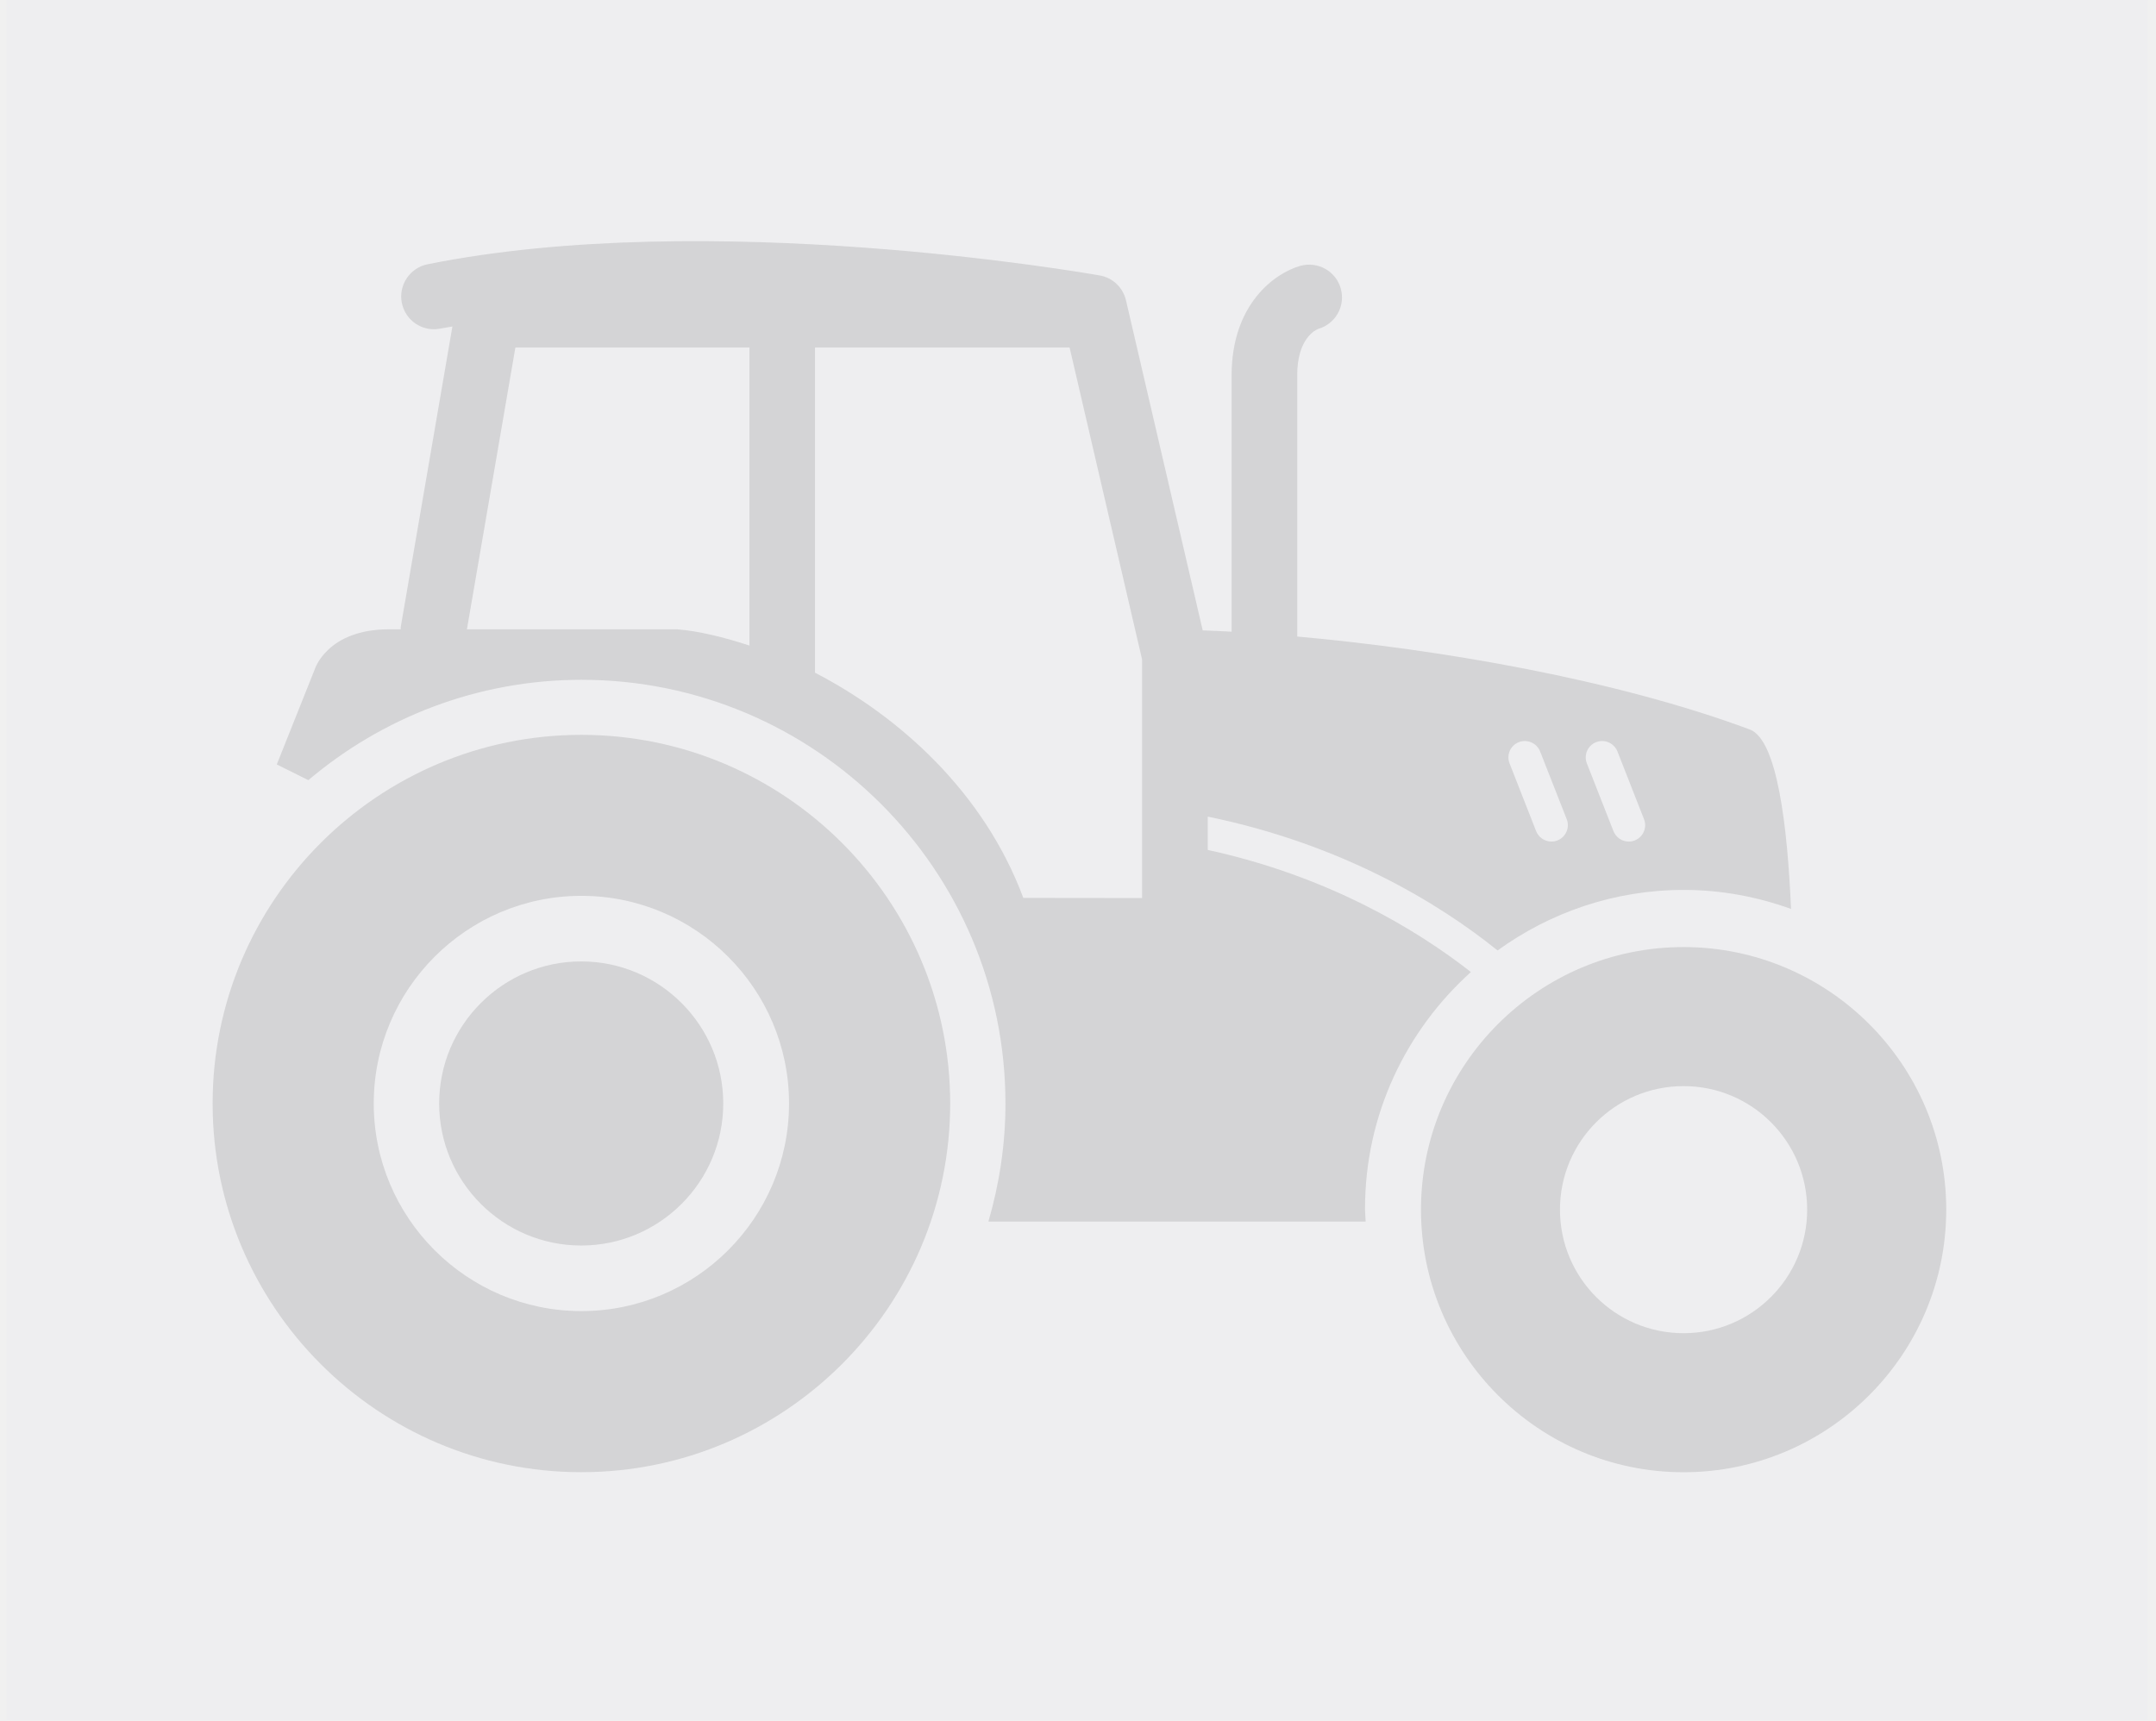
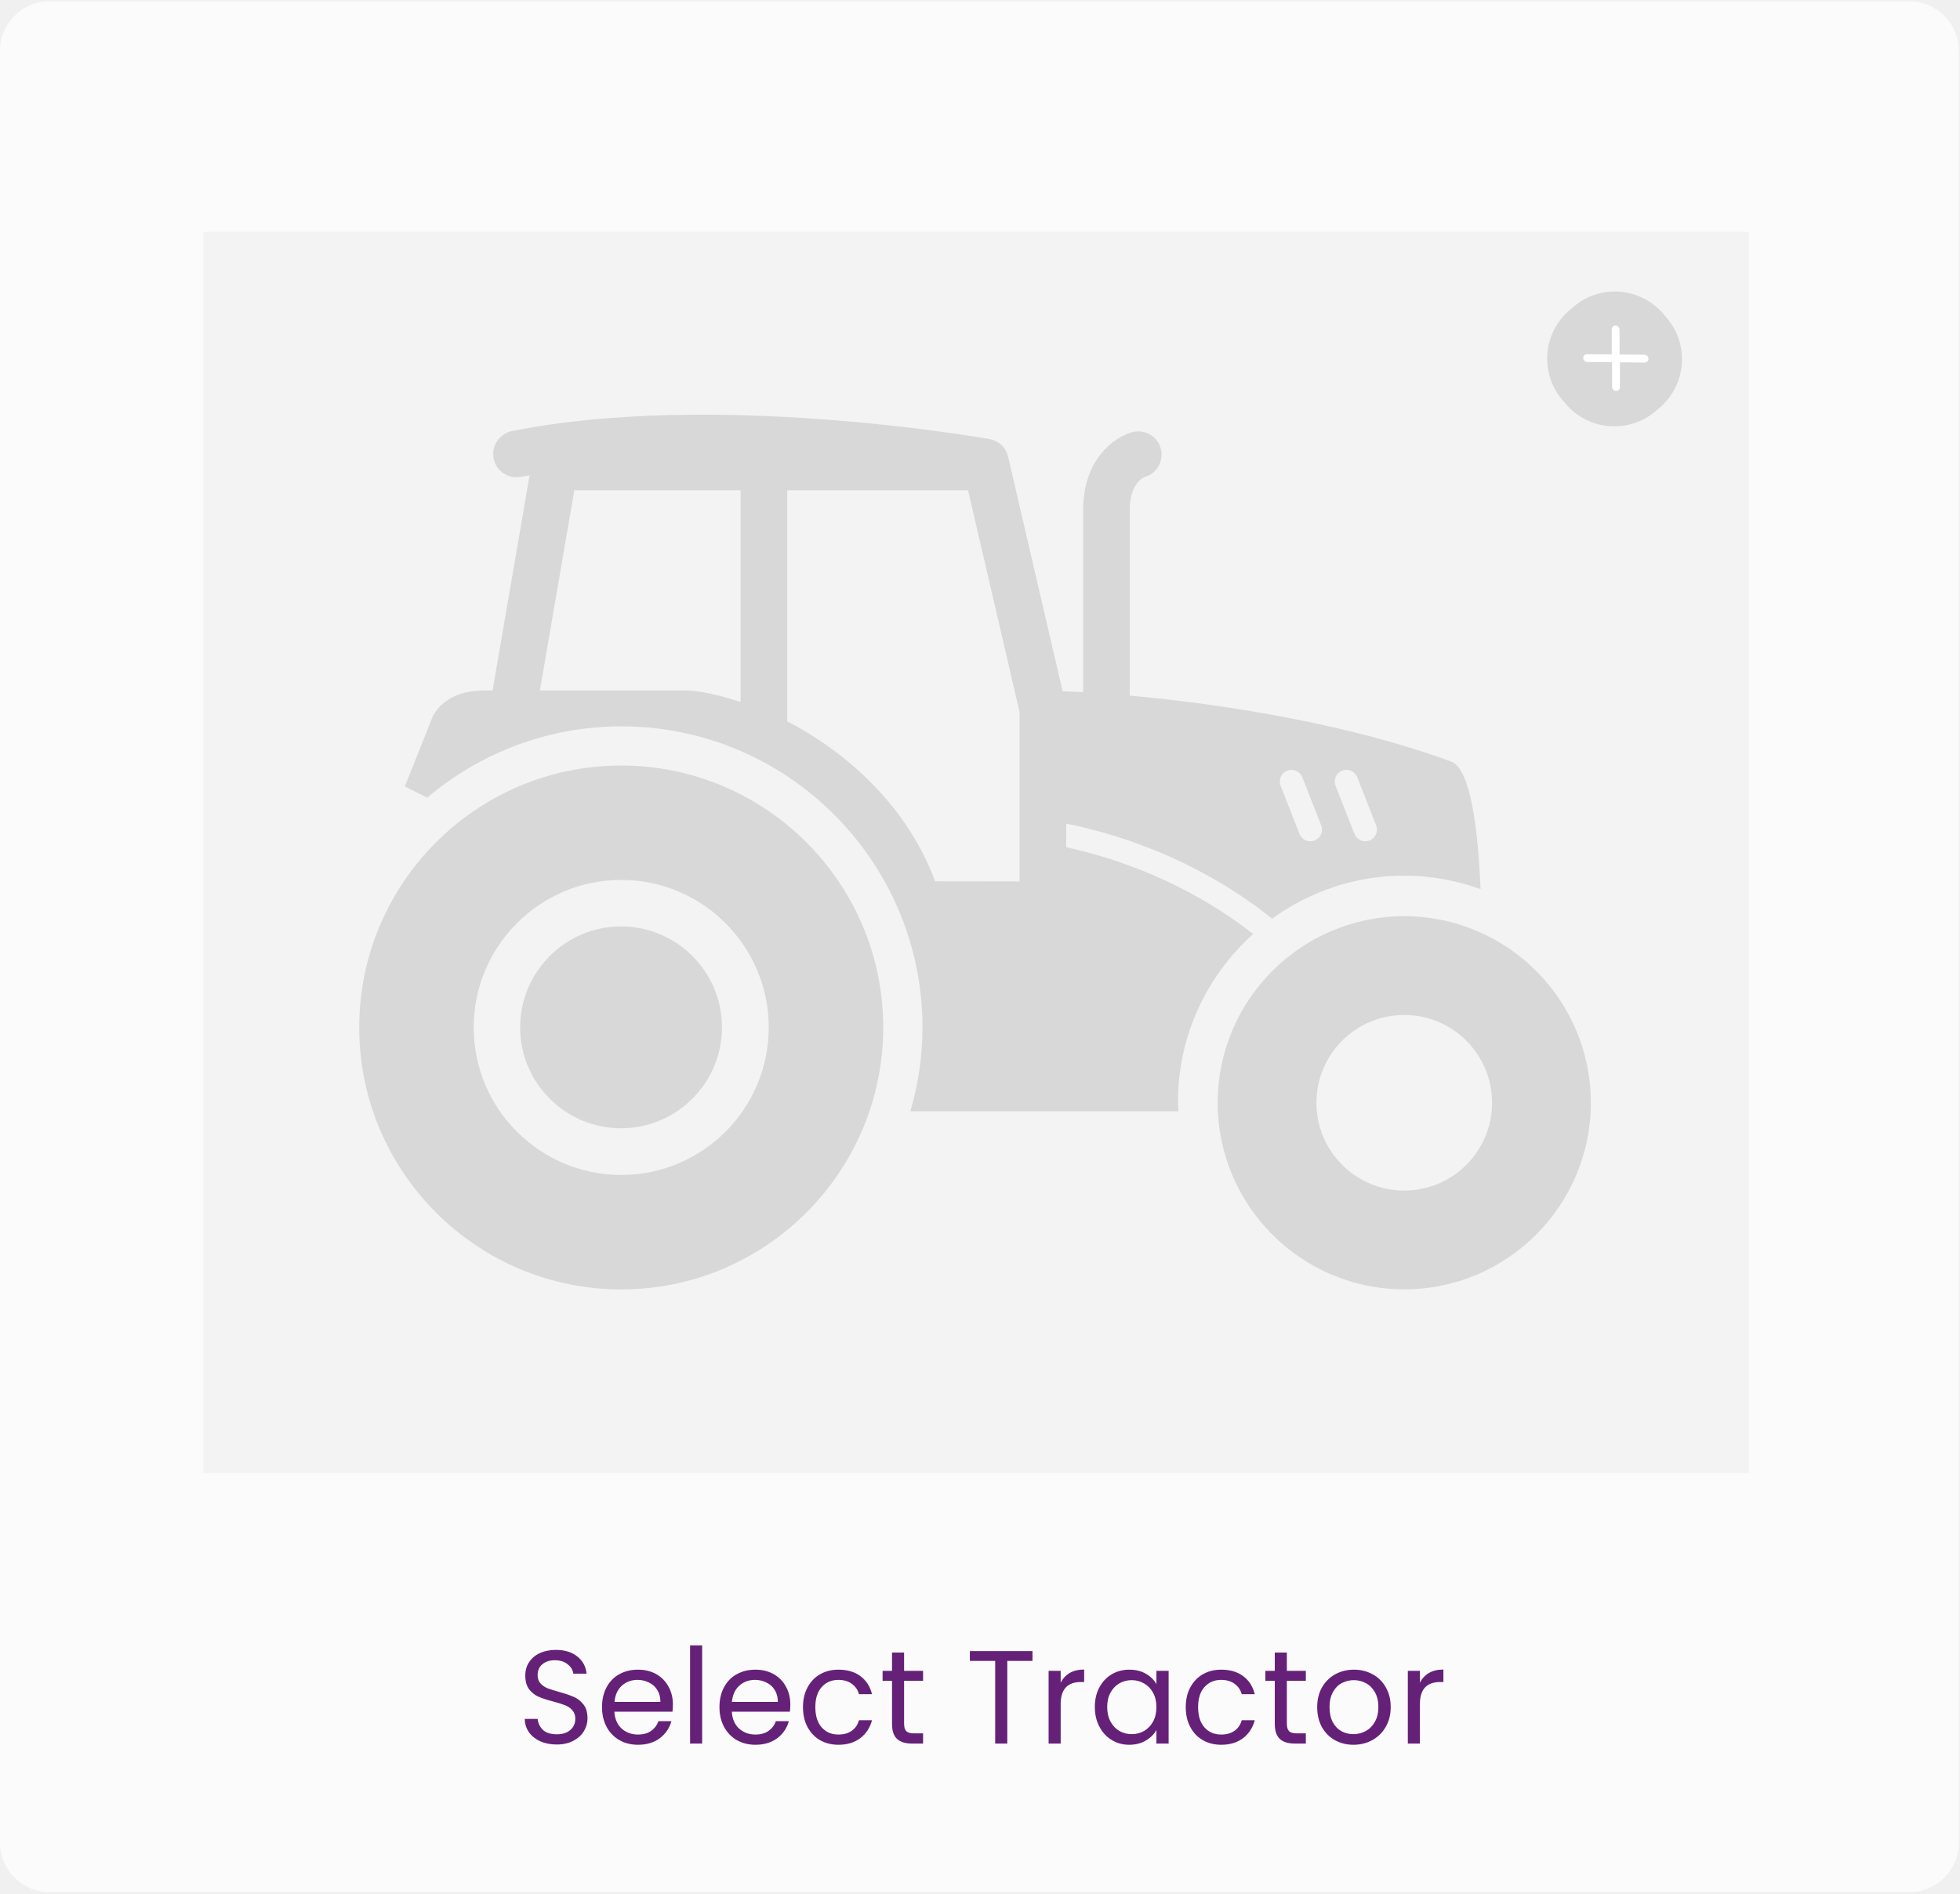
- <svg xmlns="http://www.w3.org/2000/svg" width="203" height="162" viewBox="0 0 203 162" fill="none">
-   <rect x="0.582" y="0.016" width="201.669" height="161.983" fill="#EEEEF0" />
-   <g opacity="0.11">
-     <path d="M54.723 90.542C47.343 90.542 41.35 96.546 41.35 103.92C41.35 111.295 47.345 117.297 54.723 117.297C62.102 117.297 68.098 111.295 68.098 103.922C68.101 96.546 62.102 90.542 54.723 90.542Z" fill="black" />
-     <path d="M54.736 69.205C35.593 69.205 20.02 84.775 20.02 103.922C20.02 123.067 35.595 138.644 54.736 138.644C73.883 138.644 89.465 123.065 89.465 103.922C89.466 84.775 73.883 69.205 54.736 69.205ZM54.741 123.473C43.962 123.473 35.19 114.705 35.19 103.92C35.19 93.136 43.96 84.365 54.741 84.365C65.523 84.365 74.293 93.137 74.293 103.92C74.293 114.703 65.523 123.473 54.741 123.473Z" fill="black" />
-     <path d="M158.516 89.19C144.879 89.19 133.794 100.282 133.794 113.916C133.794 127.552 144.877 138.648 158.516 138.648C172.149 138.648 183.249 127.552 183.249 113.916C183.25 100.282 172.149 89.19 158.516 89.19ZM158.516 125.554C152.089 125.554 146.88 120.346 146.88 113.918C146.88 107.49 152.087 102.284 158.516 102.284C164.944 102.284 170.156 107.488 170.156 113.918C170.156 120.344 164.944 125.554 158.516 125.554Z" fill="black" />
-     <path d="M138.495 91.542C133.324 87.496 125.001 82.499 113.717 80.043V76.906C126.387 79.504 135.526 85.09 141.004 89.509C145.945 85.937 151.988 83.807 158.535 83.807C162.087 83.807 165.478 84.458 168.635 85.598C168.304 77.846 167.346 69.681 164.764 68.704C152.055 63.971 135.495 61.141 122.141 59.946V35.333C122.141 31.878 123.863 31.076 124.105 30.978C125.75 30.516 126.707 28.806 126.238 27.165C125.775 25.528 124.087 24.583 122.427 25.038C120.026 25.719 115.965 28.646 115.965 35.333V59.489C115.02 59.435 114.129 59.403 113.242 59.367L106.018 28.283C105.735 27.077 104.766 26.155 103.548 25.941C102.059 25.68 66.788 19.547 40.258 24.888C38.588 25.224 37.503 26.852 37.836 28.525C38.172 30.196 39.793 31.288 41.474 30.942C41.843 30.869 42.227 30.818 42.597 30.75L37.726 59.083C37.718 59.142 37.739 59.2 37.731 59.264H36.636C30.799 59.264 29.637 63.028 29.637 63.028L26.061 71.993L29.033 73.47C35.985 67.587 44.962 64.02 54.756 64.02C76.769 64.02 94.67 81.927 94.67 103.928C94.67 107.788 94.092 111.508 93.064 115.041H128.586C128.571 114.633 128.525 114.231 128.525 113.816C128.525 104.974 132.389 97.041 138.495 91.542ZM150.285 69.892C151.075 69.583 151.97 69.972 152.291 70.765L154.795 77.149C155.107 77.941 154.712 78.835 153.922 79.15C153.736 79.219 153.548 79.255 153.355 79.255C152.742 79.255 152.162 78.882 151.919 78.277L149.412 71.893C149.102 71.1 149.492 70.202 150.285 69.892ZM143.008 69.892C143.79 69.583 144.695 69.972 145.01 70.765L147.517 77.149C147.827 77.941 147.434 78.835 146.642 79.15C146.456 79.219 146.267 79.255 146.076 79.255C145.457 79.255 144.879 78.882 144.637 78.277L142.134 71.893C141.822 71.1 142.212 70.202 143.008 69.892ZM70.565 60.795C68.137 60 65.793 59.427 63.735 59.264H43.963L48.526 32.728H70.565V60.795ZM107.537 84.574L96.351 84.561C92.638 74.591 84.679 67.468 76.738 63.351V32.73H100.71L107.534 62.109V84.576L107.537 84.574Z" fill="black" />
-   </g>
+ <svg xmlns="http://www.w3.org/2000/svg" width="384" height="371" viewBox="0 0 384 371" fill="none">
+   <path d="M0 9.979C0 4.606 4.356 0.25 9.729 0.25H374.041C379.415 0.25 383.77 4.606 383.77 9.979V361.012C383.77 366.385 379.415 370.741 374.041 370.741H9.729C4.356 370.741 0 366.385 0 361.012V9.979Z" fill="#FBFBFB" />
+   <path d="M109.074 341.807C107.878 341.807 106.804 341.599 105.85 341.183C104.914 340.75 104.178 340.16 103.64 339.415C103.103 338.652 102.826 337.777 102.808 336.789H105.33C105.417 337.638 105.764 338.358 106.37 338.947C106.994 339.519 107.896 339.805 109.074 339.805C110.201 339.805 111.085 339.528 111.726 338.973C112.385 338.401 112.714 337.673 112.714 336.789C112.714 336.096 112.524 335.532 112.142 335.099C111.761 334.666 111.284 334.336 110.712 334.111C110.14 333.886 109.369 333.643 108.398 333.383C107.202 333.071 106.24 332.759 105.512 332.447C104.802 332.135 104.186 331.65 103.666 330.991C103.164 330.315 102.912 329.414 102.912 328.287C102.912 327.299 103.164 326.424 103.666 325.661C104.169 324.898 104.871 324.309 105.772 323.893C106.691 323.477 107.74 323.269 108.918 323.269C110.617 323.269 112.004 323.694 113.078 324.543C114.17 325.392 114.786 326.519 114.924 327.923H112.324C112.238 327.23 111.874 326.623 111.232 326.103C110.591 325.566 109.742 325.297 108.684 325.297C107.696 325.297 106.89 325.557 106.266 326.077C105.642 326.58 105.33 327.29 105.33 328.209C105.33 328.868 105.512 329.405 105.876 329.821C106.258 330.237 106.717 330.558 107.254 330.783C107.809 330.991 108.58 331.234 109.568 331.511C110.764 331.84 111.726 332.17 112.454 332.499C113.182 332.811 113.806 333.305 114.326 333.981C114.846 334.64 115.106 335.541 115.106 336.685C115.106 337.569 114.872 338.401 114.404 339.181C113.936 339.961 113.243 340.594 112.324 341.079C111.406 341.564 110.322 341.807 109.074 341.807ZM131.831 333.955C131.831 334.406 131.805 334.882 131.753 335.385H120.365C120.452 336.789 120.929 337.89 121.795 338.687C122.679 339.467 123.745 339.857 124.993 339.857C126.016 339.857 126.865 339.623 127.541 339.155C128.235 338.67 128.72 338.028 128.997 337.231H131.545C131.164 338.6 130.401 339.718 129.257 340.585C128.113 341.434 126.692 341.859 124.993 341.859C123.641 341.859 122.428 341.556 121.353 340.949C120.296 340.342 119.464 339.484 118.857 338.375C118.251 337.248 117.947 335.948 117.947 334.475C117.947 333.002 118.242 331.71 118.831 330.601C119.421 329.492 120.244 328.642 121.301 328.053C122.376 327.446 123.607 327.143 124.993 327.143C126.345 327.143 127.541 327.438 128.581 328.027C129.621 328.616 130.419 329.431 130.973 330.471C131.545 331.494 131.831 332.655 131.831 333.955ZM129.387 333.461C129.387 332.56 129.188 331.788 128.789 331.147C128.391 330.488 127.845 329.994 127.151 329.665C126.475 329.318 125.721 329.145 124.889 329.145C123.693 329.145 122.671 329.526 121.821 330.289C120.989 331.052 120.513 332.109 120.391 333.461H129.387ZM137.564 322.385V341.625H135.198V322.385H137.564ZM154.839 333.955C154.839 334.406 154.813 334.882 154.761 335.385H143.373C143.46 336.789 143.937 337.89 144.803 338.687C145.687 339.467 146.753 339.857 148.001 339.857C149.024 339.857 149.873 339.623 150.549 339.155C151.243 338.67 151.728 338.028 152.005 337.231H154.553C154.172 338.6 153.409 339.718 152.265 340.585C151.121 341.434 149.7 341.859 148.001 341.859C146.649 341.859 145.436 341.556 144.361 340.949C143.304 340.342 142.472 339.484 141.865 338.375C141.259 337.248 140.955 335.948 140.955 334.475C140.955 333.002 141.25 331.71 141.839 330.601C142.429 329.492 143.252 328.642 144.309 328.053C145.384 327.446 146.615 327.143 148.001 327.143C149.353 327.143 150.549 327.438 151.589 328.027C152.629 328.616 153.427 329.431 153.981 330.471C154.553 331.494 154.839 332.655 154.839 333.955ZM152.395 333.461C152.395 332.56 152.196 331.788 151.797 331.147C151.399 330.488 150.853 329.994 150.159 329.665C149.483 329.318 148.729 329.145 147.897 329.145C146.701 329.145 145.679 329.526 144.829 330.289C143.997 331.052 143.521 332.109 143.399 333.461H152.395ZM157.321 334.475C157.321 333.002 157.616 331.719 158.205 330.627C158.795 329.518 159.609 328.66 160.649 328.053C161.707 327.446 162.911 327.143 164.263 327.143C166.014 327.143 167.453 327.568 168.579 328.417C169.723 329.266 170.477 330.445 170.841 331.953H168.293C168.051 331.086 167.574 330.402 166.863 329.899C166.17 329.396 165.303 329.145 164.263 329.145C162.911 329.145 161.819 329.613 160.987 330.549C160.155 331.468 159.739 332.776 159.739 334.475C159.739 336.191 160.155 337.517 160.987 338.453C161.819 339.389 162.911 339.857 164.263 339.857C165.303 339.857 166.17 339.614 166.863 339.129C167.557 338.644 168.033 337.95 168.293 337.049H170.841C170.46 338.505 169.697 339.675 168.553 340.559C167.409 341.426 165.979 341.859 164.263 341.859C162.911 341.859 161.707 341.556 160.649 340.949C159.609 340.342 158.795 339.484 158.205 338.375C157.616 337.266 157.321 335.966 157.321 334.475ZM177.128 329.327V337.725C177.128 338.418 177.275 338.912 177.57 339.207C177.864 339.484 178.376 339.623 179.104 339.623H180.846V341.625H178.714C177.396 341.625 176.408 341.322 175.75 340.715C175.091 340.108 174.762 339.112 174.762 337.725V329.327H172.916V327.377H174.762V323.789H177.128V327.377H180.846V329.327H177.128ZM202.284 323.503V325.427H197.344V341.625H194.978V325.427H190.012V323.503H202.284ZM207.806 329.691C208.222 328.876 208.811 328.244 209.574 327.793C210.354 327.342 211.299 327.117 212.408 327.117V329.561H211.784C209.132 329.561 207.806 331 207.806 333.877V341.625H205.44V327.377H207.806V329.691ZM214.499 334.449C214.499 332.993 214.793 331.719 215.383 330.627C215.972 329.518 216.778 328.66 217.801 328.053C218.841 327.446 219.993 327.143 221.259 327.143C222.507 327.143 223.59 327.412 224.509 327.949C225.427 328.486 226.112 329.162 226.563 329.977V327.377H228.955V341.625H226.563V338.973C226.095 339.805 225.393 340.498 224.457 341.053C223.538 341.59 222.463 341.859 221.233 341.859C219.967 341.859 218.823 341.547 217.801 340.923C216.778 340.299 215.972 339.424 215.383 338.297C214.793 337.17 214.499 335.888 214.499 334.449ZM226.563 334.475C226.563 333.4 226.346 332.464 225.913 331.667C225.479 330.87 224.89 330.263 224.145 329.847C223.417 329.414 222.611 329.197 221.727 329.197C220.843 329.197 220.037 329.405 219.309 329.821C218.581 330.237 218 330.844 217.567 331.641C217.133 332.438 216.917 333.374 216.917 334.449C216.917 335.541 217.133 336.494 217.567 337.309C218 338.106 218.581 338.722 219.309 339.155C220.037 339.571 220.843 339.779 221.727 339.779C222.611 339.779 223.417 339.571 224.145 339.155C224.89 338.722 225.479 338.106 225.913 337.309C226.346 336.494 226.563 335.55 226.563 334.475ZM232.312 334.475C232.312 333.002 232.607 331.719 233.196 330.627C233.785 329.518 234.6 328.66 235.64 328.053C236.697 327.446 237.902 327.143 239.254 327.143C241.005 327.143 242.443 327.568 243.57 328.417C244.714 329.266 245.468 330.445 245.832 331.953H243.284C243.041 331.086 242.565 330.402 241.854 329.899C241.161 329.396 240.294 329.145 239.254 329.145C237.902 329.145 236.81 329.613 235.978 330.549C235.146 331.468 234.73 332.776 234.73 334.475C234.73 336.191 235.146 337.517 235.978 338.453C236.81 339.389 237.902 339.857 239.254 339.857C240.294 339.857 241.161 339.614 241.854 339.129C242.547 338.644 243.024 337.95 243.284 337.049H245.832C245.451 338.505 244.688 339.675 243.544 340.559C242.4 341.426 240.97 341.859 239.254 341.859C237.902 341.859 236.697 341.556 235.64 340.949C234.6 340.342 233.785 339.484 233.196 338.375C232.607 337.266 232.312 335.966 232.312 334.475ZM252.118 329.327V337.725C252.118 338.418 252.266 338.912 252.56 339.207C252.855 339.484 253.366 339.623 254.094 339.623H255.836V341.625H253.704C252.387 341.625 251.399 341.322 250.74 340.715C250.082 340.108 249.752 339.112 249.752 337.725V329.327H247.906V327.377H249.752V323.789H252.118V327.377H255.836V329.327H252.118ZM265.16 341.859C263.825 341.859 262.612 341.556 261.52 340.949C260.445 340.342 259.596 339.484 258.972 338.375C258.365 337.248 258.062 335.948 258.062 334.475C258.062 333.019 258.374 331.736 258.998 330.627C259.639 329.5 260.506 328.642 261.598 328.053C262.69 327.446 263.912 327.143 265.264 327.143C266.616 327.143 267.838 327.446 268.93 328.053C270.022 328.642 270.88 329.492 271.504 330.601C272.145 331.71 272.466 333.002 272.466 334.475C272.466 335.948 272.137 337.248 271.478 338.375C270.837 339.484 269.961 340.342 268.852 340.949C267.743 341.556 266.512 341.859 265.16 341.859ZM265.16 339.779C266.009 339.779 266.807 339.58 267.552 339.181C268.297 338.782 268.895 338.184 269.346 337.387C269.814 336.59 270.048 335.619 270.048 334.475C270.048 333.331 269.823 332.36 269.372 331.563C268.921 330.766 268.332 330.176 267.604 329.795C266.876 329.396 266.087 329.197 265.238 329.197C264.371 329.197 263.574 329.396 262.846 329.795C262.135 330.176 261.563 330.766 261.13 331.563C260.697 332.36 260.48 333.331 260.48 334.475C260.48 335.636 260.688 336.616 261.104 337.413C261.537 338.21 262.109 338.808 262.82 339.207C263.531 339.588 264.311 339.779 265.16 339.779ZM278.186 329.691C278.602 328.876 279.192 328.244 279.954 327.793C280.734 327.342 281.679 327.117 282.788 327.117V329.561H282.164C279.512 329.561 278.186 331 278.186 333.877V341.625H275.82V327.377H278.186V329.691Z" fill="#652178" />
+   <rect x="39.838" y="45.398" width="302.807" height="243.223" fill="#F3F3F4" />
+   <path d="M121.676 181.516C110.767 181.516 101.906 190.39 101.906 201.292C101.906 212.194 110.769 221.066 121.676 221.066C132.584 221.066 141.447 212.194 141.447 201.295C141.452 190.39 132.584 181.516 121.676 181.516Z" fill="#D8D8D9" />
+   <path d="M121.7 149.992C93.401 149.992 70.379 173.009 70.379 201.313C70.379 229.615 93.403 252.641 121.7 252.641C150.004 252.641 173.038 229.612 173.038 201.313C173.04 173.009 150.004 149.992 121.7 149.992ZM121.707 230.215C105.772 230.215 92.805 217.253 92.805 201.311C92.805 185.368 105.77 172.404 121.707 172.404C137.645 172.404 150.609 185.371 150.609 201.311C150.609 217.251 137.645 230.215 121.707 230.215Z" fill="#D8D8D9" />
+   <path d="M275.115 179.516C254.955 179.516 238.568 195.912 238.568 216.067C238.568 236.225 254.952 252.628 275.115 252.628C295.268 252.628 311.676 236.225 311.676 216.067C311.678 195.912 295.268 179.516 275.115 179.516ZM275.115 233.271C265.613 233.271 257.913 225.572 257.913 216.069C257.913 206.567 265.61 198.872 275.115 198.872C284.617 198.872 292.322 206.565 292.322 216.069C292.322 225.569 284.617 233.271 275.115 233.271Z" fill="#D8D8D9" />
+   <path d="M245.517 183.001C237.873 177.02 225.569 169.634 208.889 166.002V161.364C227.618 165.206 241.128 173.463 249.226 179.995C256.53 174.715 265.463 171.566 275.141 171.566C280.392 171.566 285.406 172.529 290.072 174.213C289.583 162.754 288.166 150.685 284.349 149.239C265.562 142.244 241.082 138.06 221.342 136.294V99.909C221.342 94.801 223.888 93.616 224.245 93.471C226.677 92.788 228.091 90.26 227.398 87.835C226.713 85.415 224.218 84.017 221.764 84.691C218.215 85.697 212.211 90.023 212.211 99.909V135.618C210.814 135.539 209.497 135.49 208.187 135.437L197.507 89.488C197.089 87.704 195.656 86.341 193.856 86.025C191.655 85.639 139.514 76.573 100.296 84.469C97.828 84.966 96.223 87.371 96.716 89.845C97.213 92.316 99.609 93.93 102.094 93.418C102.639 93.31 103.206 93.235 103.754 93.133L96.554 135.017C96.542 135.104 96.573 135.191 96.561 135.285H94.942C86.313 135.285 84.595 140.85 84.595 140.85L79.309 154.101L83.703 156.285C93.979 147.589 107.251 142.317 121.728 142.317C154.269 142.317 180.732 168.787 180.732 201.311C180.732 207.017 179.878 212.517 178.358 217.738H230.868C230.847 217.135 230.779 216.541 230.779 215.928C230.779 202.858 236.49 191.131 245.517 183.001ZM262.946 150.996C264.114 150.54 265.436 151.114 265.911 152.287L269.613 161.724C270.074 162.894 269.49 164.217 268.322 164.682C268.047 164.784 267.769 164.837 267.485 164.837C266.577 164.837 265.721 164.287 265.361 163.391L261.655 153.954C261.197 152.782 261.773 151.454 262.946 150.996ZM252.189 150.996C253.345 150.54 254.682 151.114 255.147 152.287L258.854 161.724C259.312 162.894 258.731 164.217 257.56 164.682C257.285 164.784 257.005 164.837 256.723 164.837C255.808 164.837 254.954 164.287 254.597 163.391L250.896 153.954C250.435 152.782 251.012 151.454 252.189 150.996ZM145.098 137.549C141.51 136.374 138.045 135.527 135.002 135.285H105.774L112.518 96.058H145.098V137.549ZM199.753 172.7L183.217 172.681C177.728 157.943 165.962 147.413 154.223 141.327V96.06H189.66L199.748 139.491V172.703L199.753 172.7Z" fill="#D8D8D9" />
+   <rect x="298" y="68.882" width="26" height="26" rx="12.5" transform="rotate(-40.489 298 68.8818)" fill="#D8D8D9" />
+   <path d="M322.958 70.277C322.966 70.48 322.894 70.674 322.756 70.816C322.619 70.959 322.427 71.037 322.224 71.035L317.37 70.99L317.37 75.837C317.379 76.04 317.307 76.234 317.169 76.376C317.032 76.518 316.84 76.597 316.637 76.595C316.434 76.593 316.235 76.511 316.085 76.366C315.936 76.221 315.846 76.025 315.838 75.822L315.838 70.976L310.984 70.931C310.781 70.93 310.583 70.847 310.433 70.702C310.283 70.557 310.194 70.362 310.185 70.159C310.176 69.956 310.249 69.761 310.386 69.619C310.524 69.477 310.715 69.398 310.918 69.4L315.772 69.445L315.772 64.555C315.763 64.352 315.835 64.158 315.973 64.016C316.11 63.873 316.302 63.794 316.505 63.796C316.708 63.798 316.907 63.881 317.057 64.026C317.207 64.171 317.296 64.366 317.304 64.569L317.305 69.459L322.158 69.504C322.362 69.506 322.56 69.588 322.71 69.733C322.86 69.878 322.949 70.074 322.958 70.277Z" fill="white" />
</svg>
